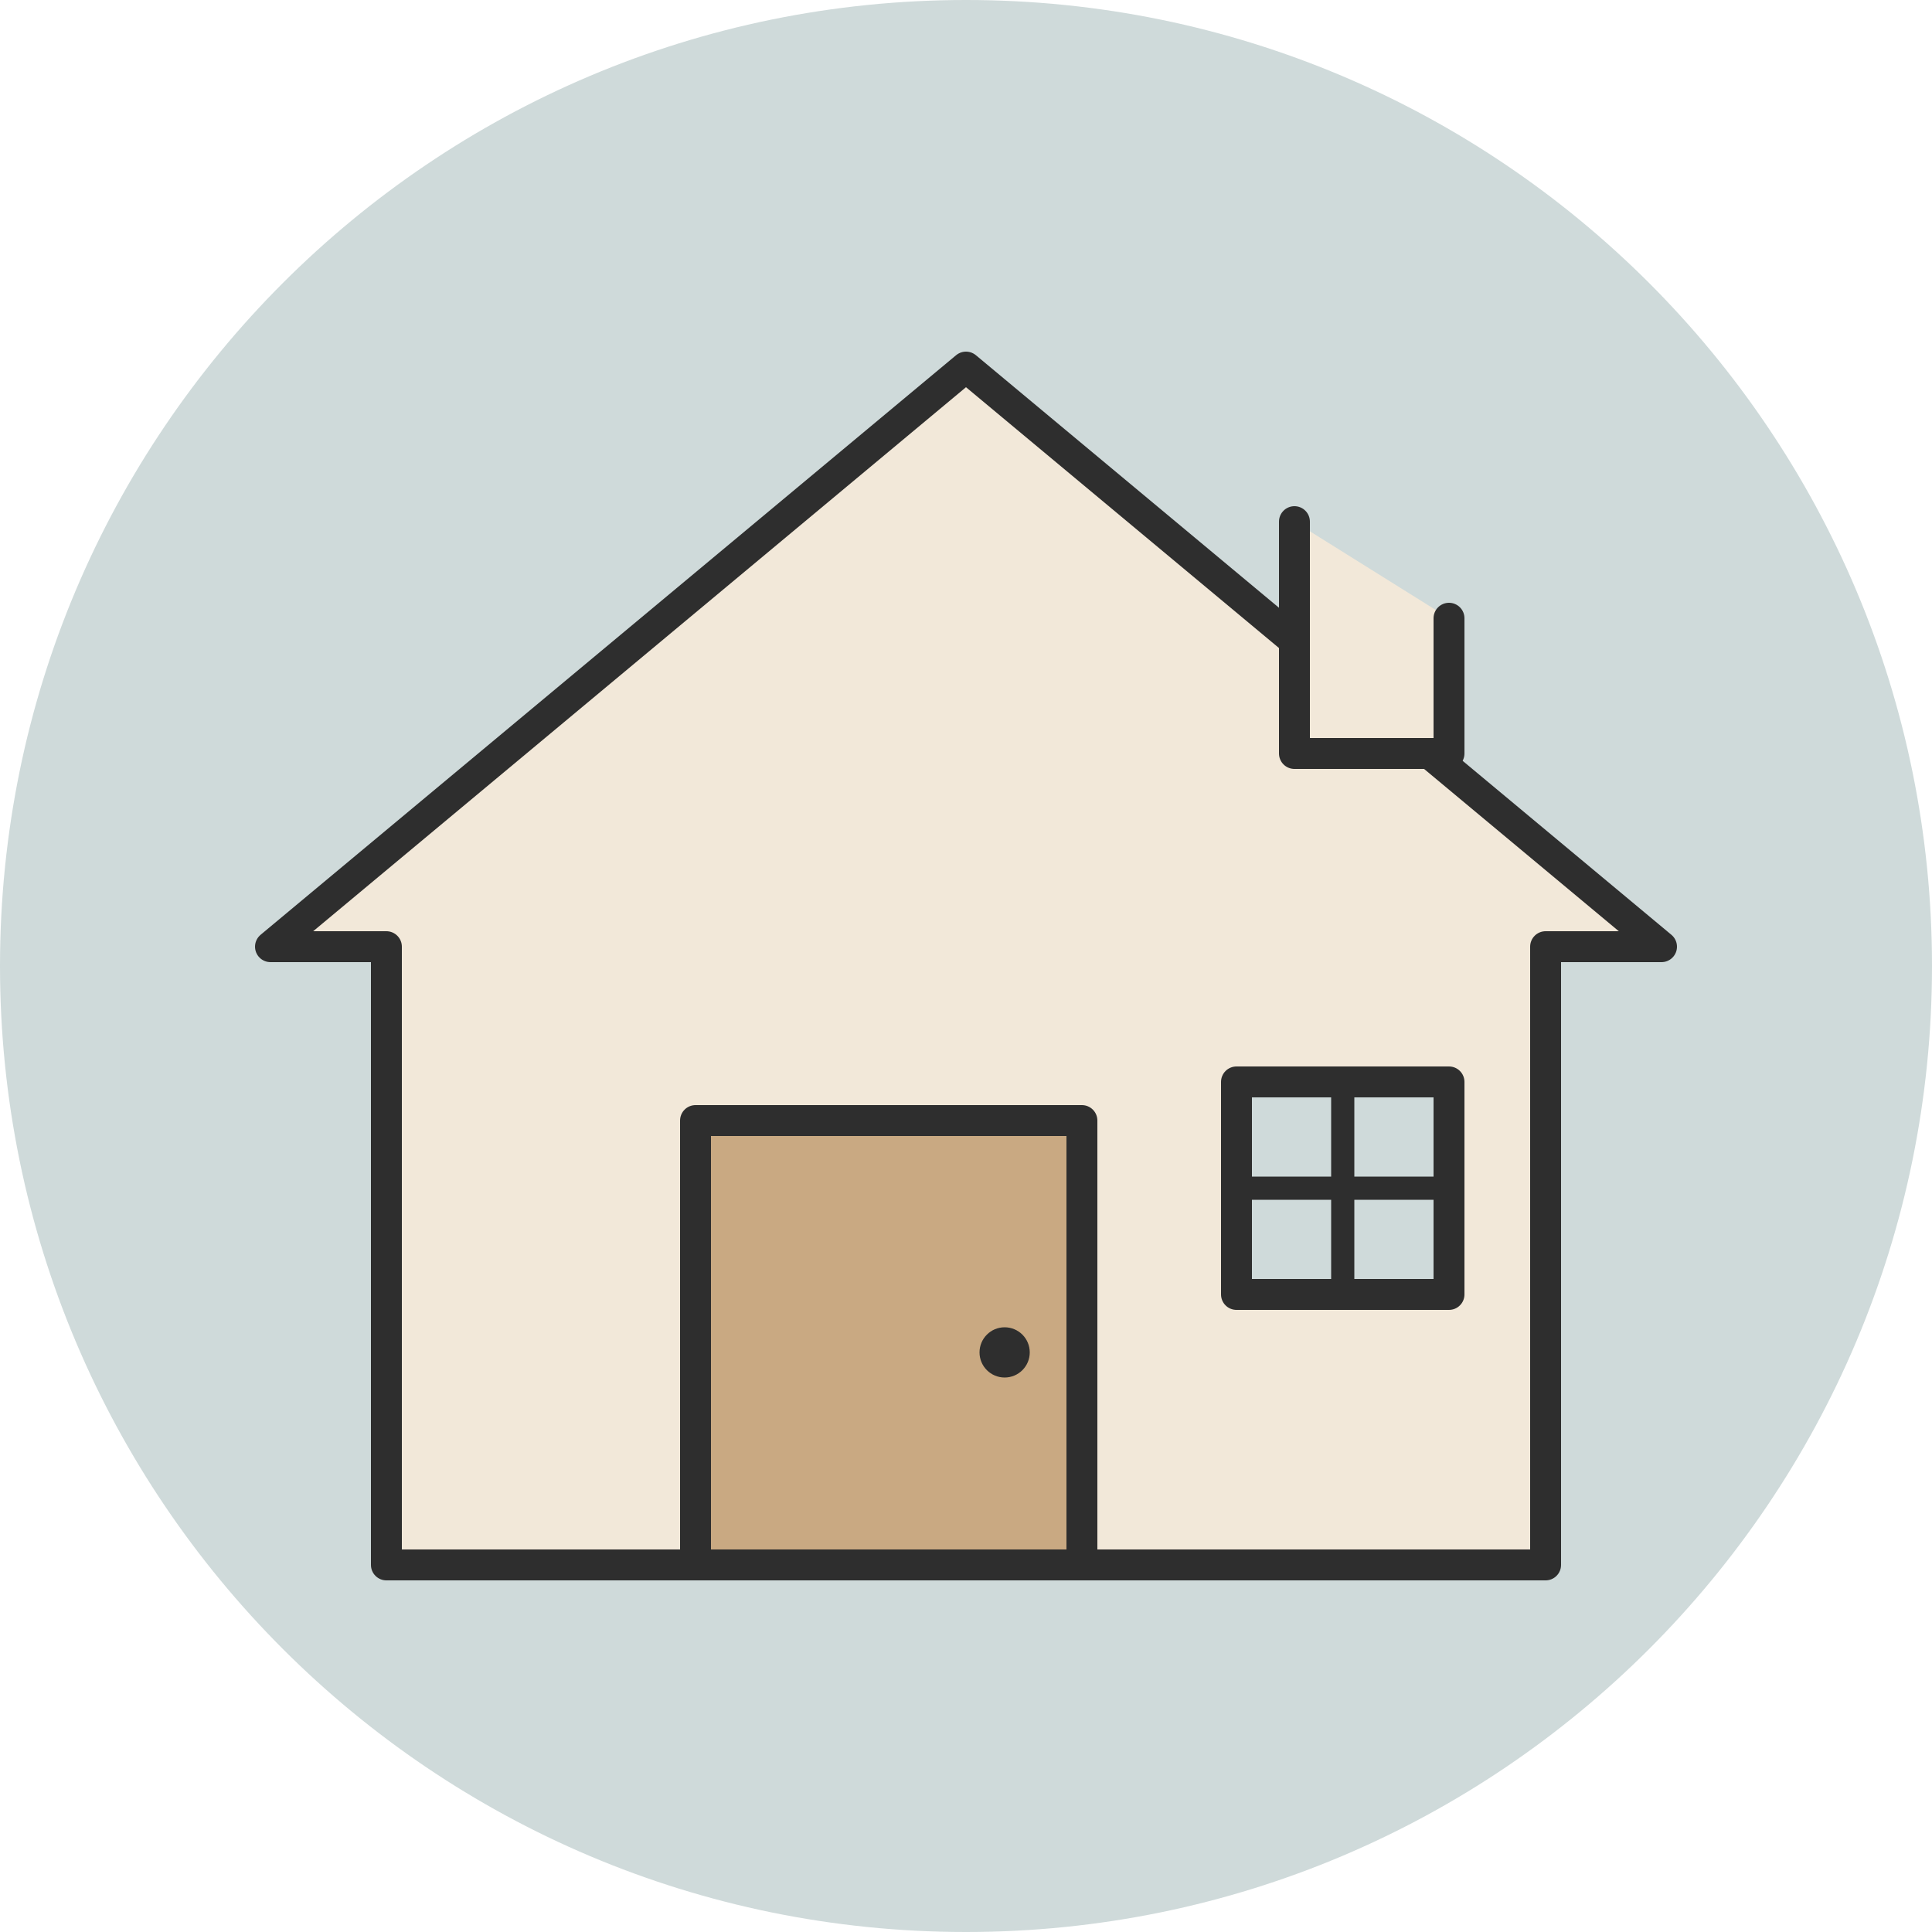
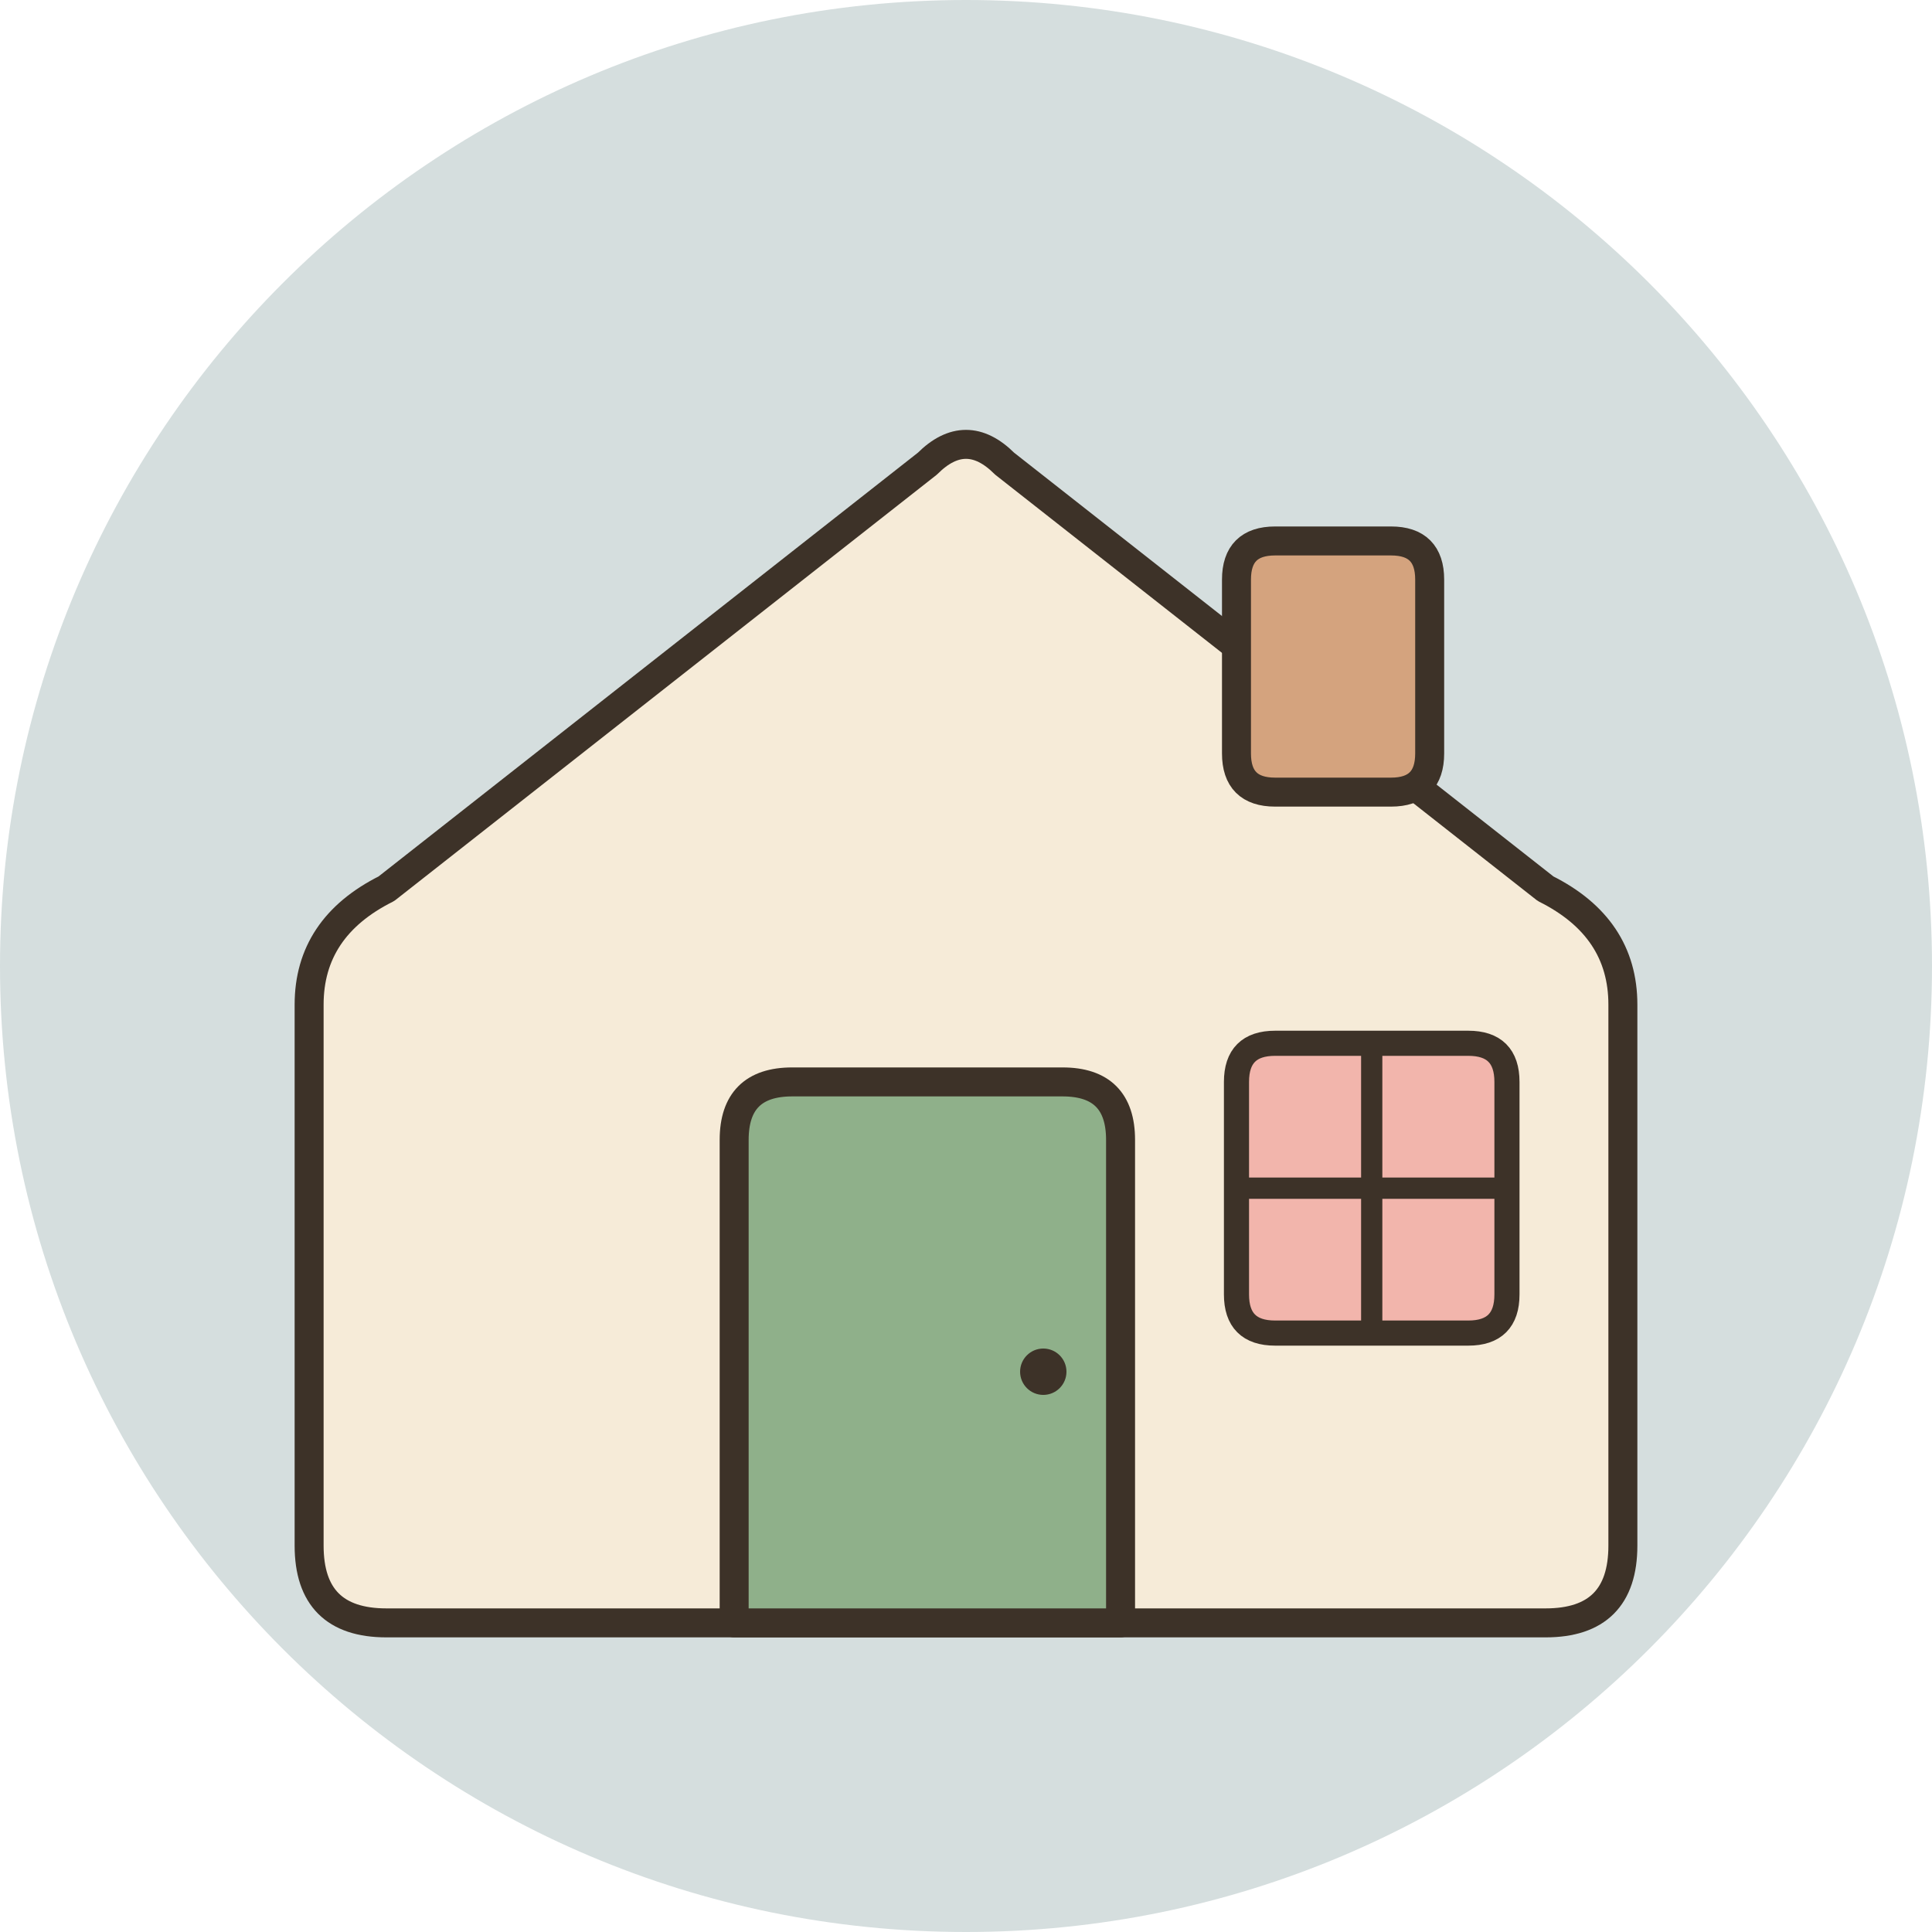
<svg xmlns="http://www.w3.org/2000/svg" viewBox="0 0 200 200" role="img" aria-label="Casa">
-   <circle cx="100" cy="100" r="100" fill="#CFDADA" />
-   <g stroke="#2E2E2E" stroke-width="3.2" stroke-linejoin="round" stroke-linecap="round">
-     <path d="M100 38 L172 98 L160 98 L160 162 L40 162 L40 98 L28 98 Z" fill="#F2E8D9" />
-     <path d="M134 54 L134 78 L150 78 L150 64" fill="#F2E8D9" />
-     <path d="M72 116 L112 116 L112 162 L72 162 Z" fill="#C9A982" />
-     <circle cx="104" cy="140" r="2.6" fill="#2E2E2E" stroke="none" />
-     <path d="M128 112 L150 112 L150 134 L128 134 Z" fill="#CFDADA" />
-     <path d="M139 112 L139 134 M128 123 L150 123" fill="none" stroke-width="2.4" />
+   <circle cx="100" cy="100" r="100" fill="#D5DEDE" />
+   <g stroke="#3D3228" stroke-width="3" stroke-linejoin="round" stroke-linecap="round">
+     <path d="M32 104 Q32 96 40 92 L96 48 Q100 44 104 48 L160 92 Q168 96 168 104 L168 160 Q168 168 160 168 L40 168 Q32 168 32 160 Z" fill="#F6EBD8" />
+     <path d="M128 60 Q128 56 132 56 L144 56 Q148 56 148 60 L148 78 Q148 82 144 82 L132 82 Q128 82 128 78 Z" fill="#D4A37E" />
+     <path d="M76 118 Q76 112 82 112 L110 112 Q116 112 116 118 L116 168 L76 168 Z" fill="#8FB08A" />
+     <circle cx="108" cy="142" r="2.4" fill="#3D3228" stroke="none" />
+   </g>
+   <g stroke="#3D3228" stroke-width="2.6" stroke-linejoin="round">
+     <path d="M128 112 Q128 108 132 108 L152 108 Q156 108 156 112 L156 134 Q156 138 152 138 L132 138 Q128 138 128 134 Z" fill="#F2B5AC" />
+     <path d="M142 108 L142 138 M128 123 L156 123" fill="none" stroke-width="2.2" />
  </g>
</svg>
